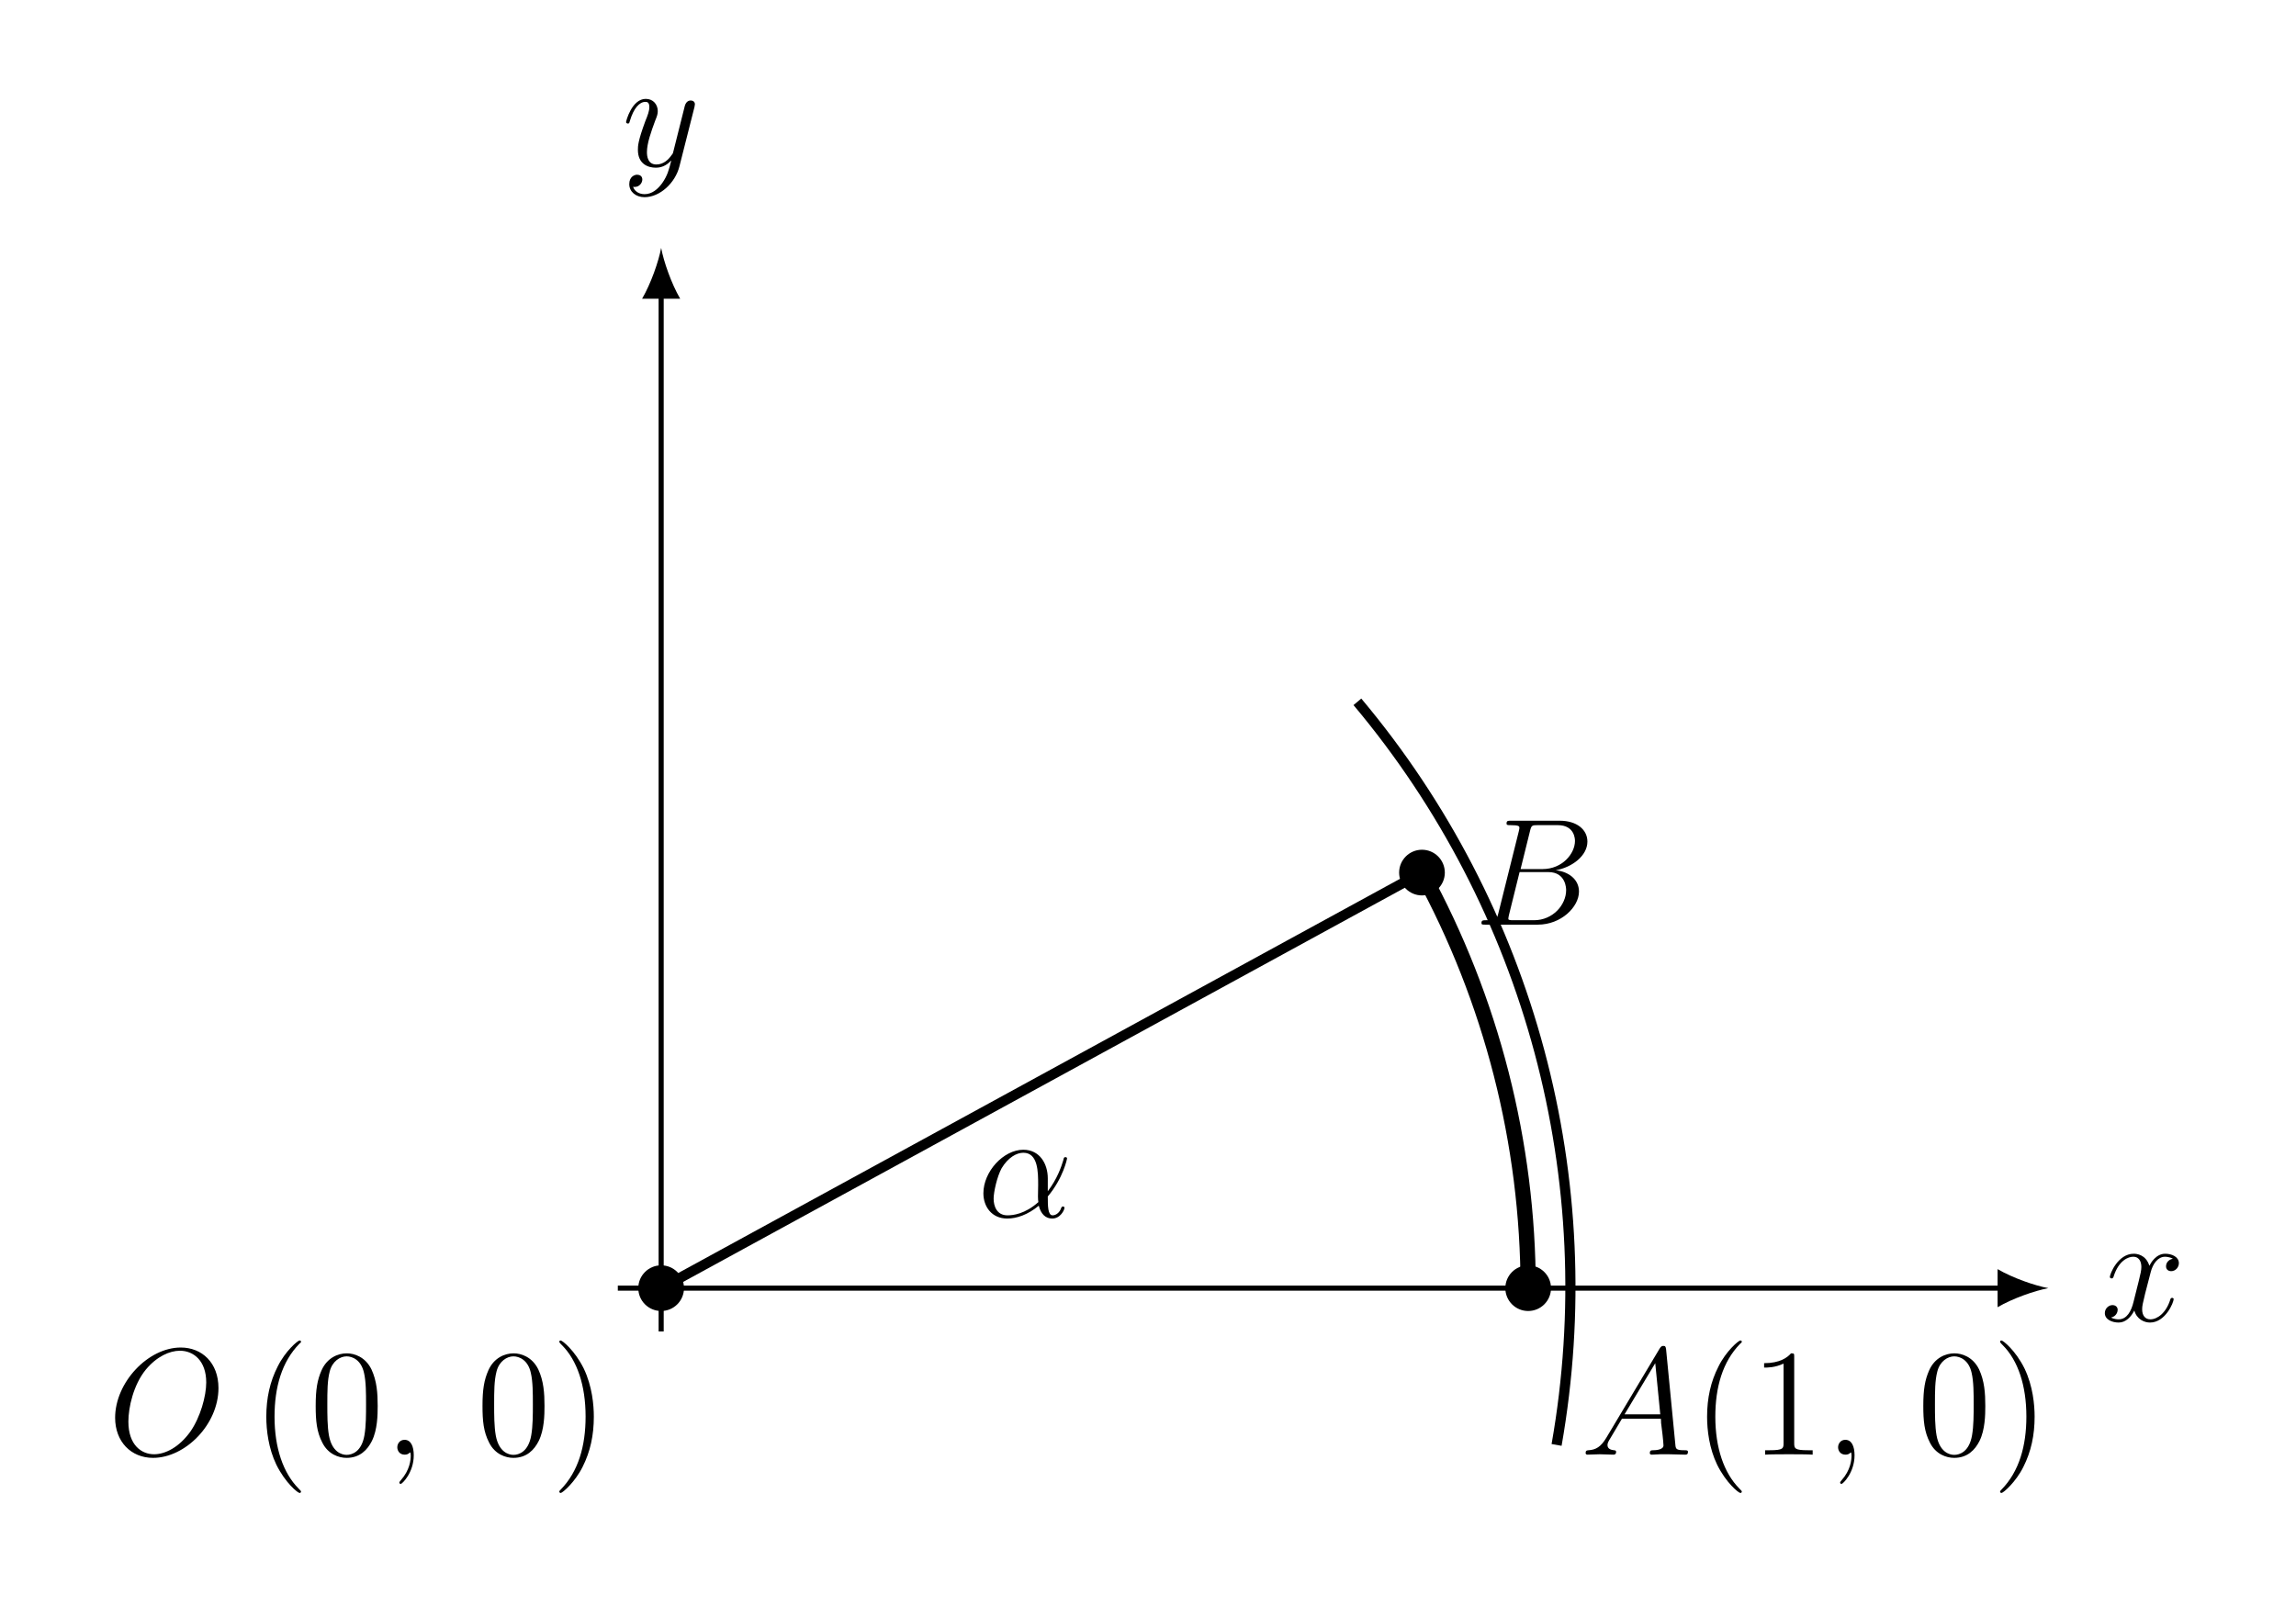
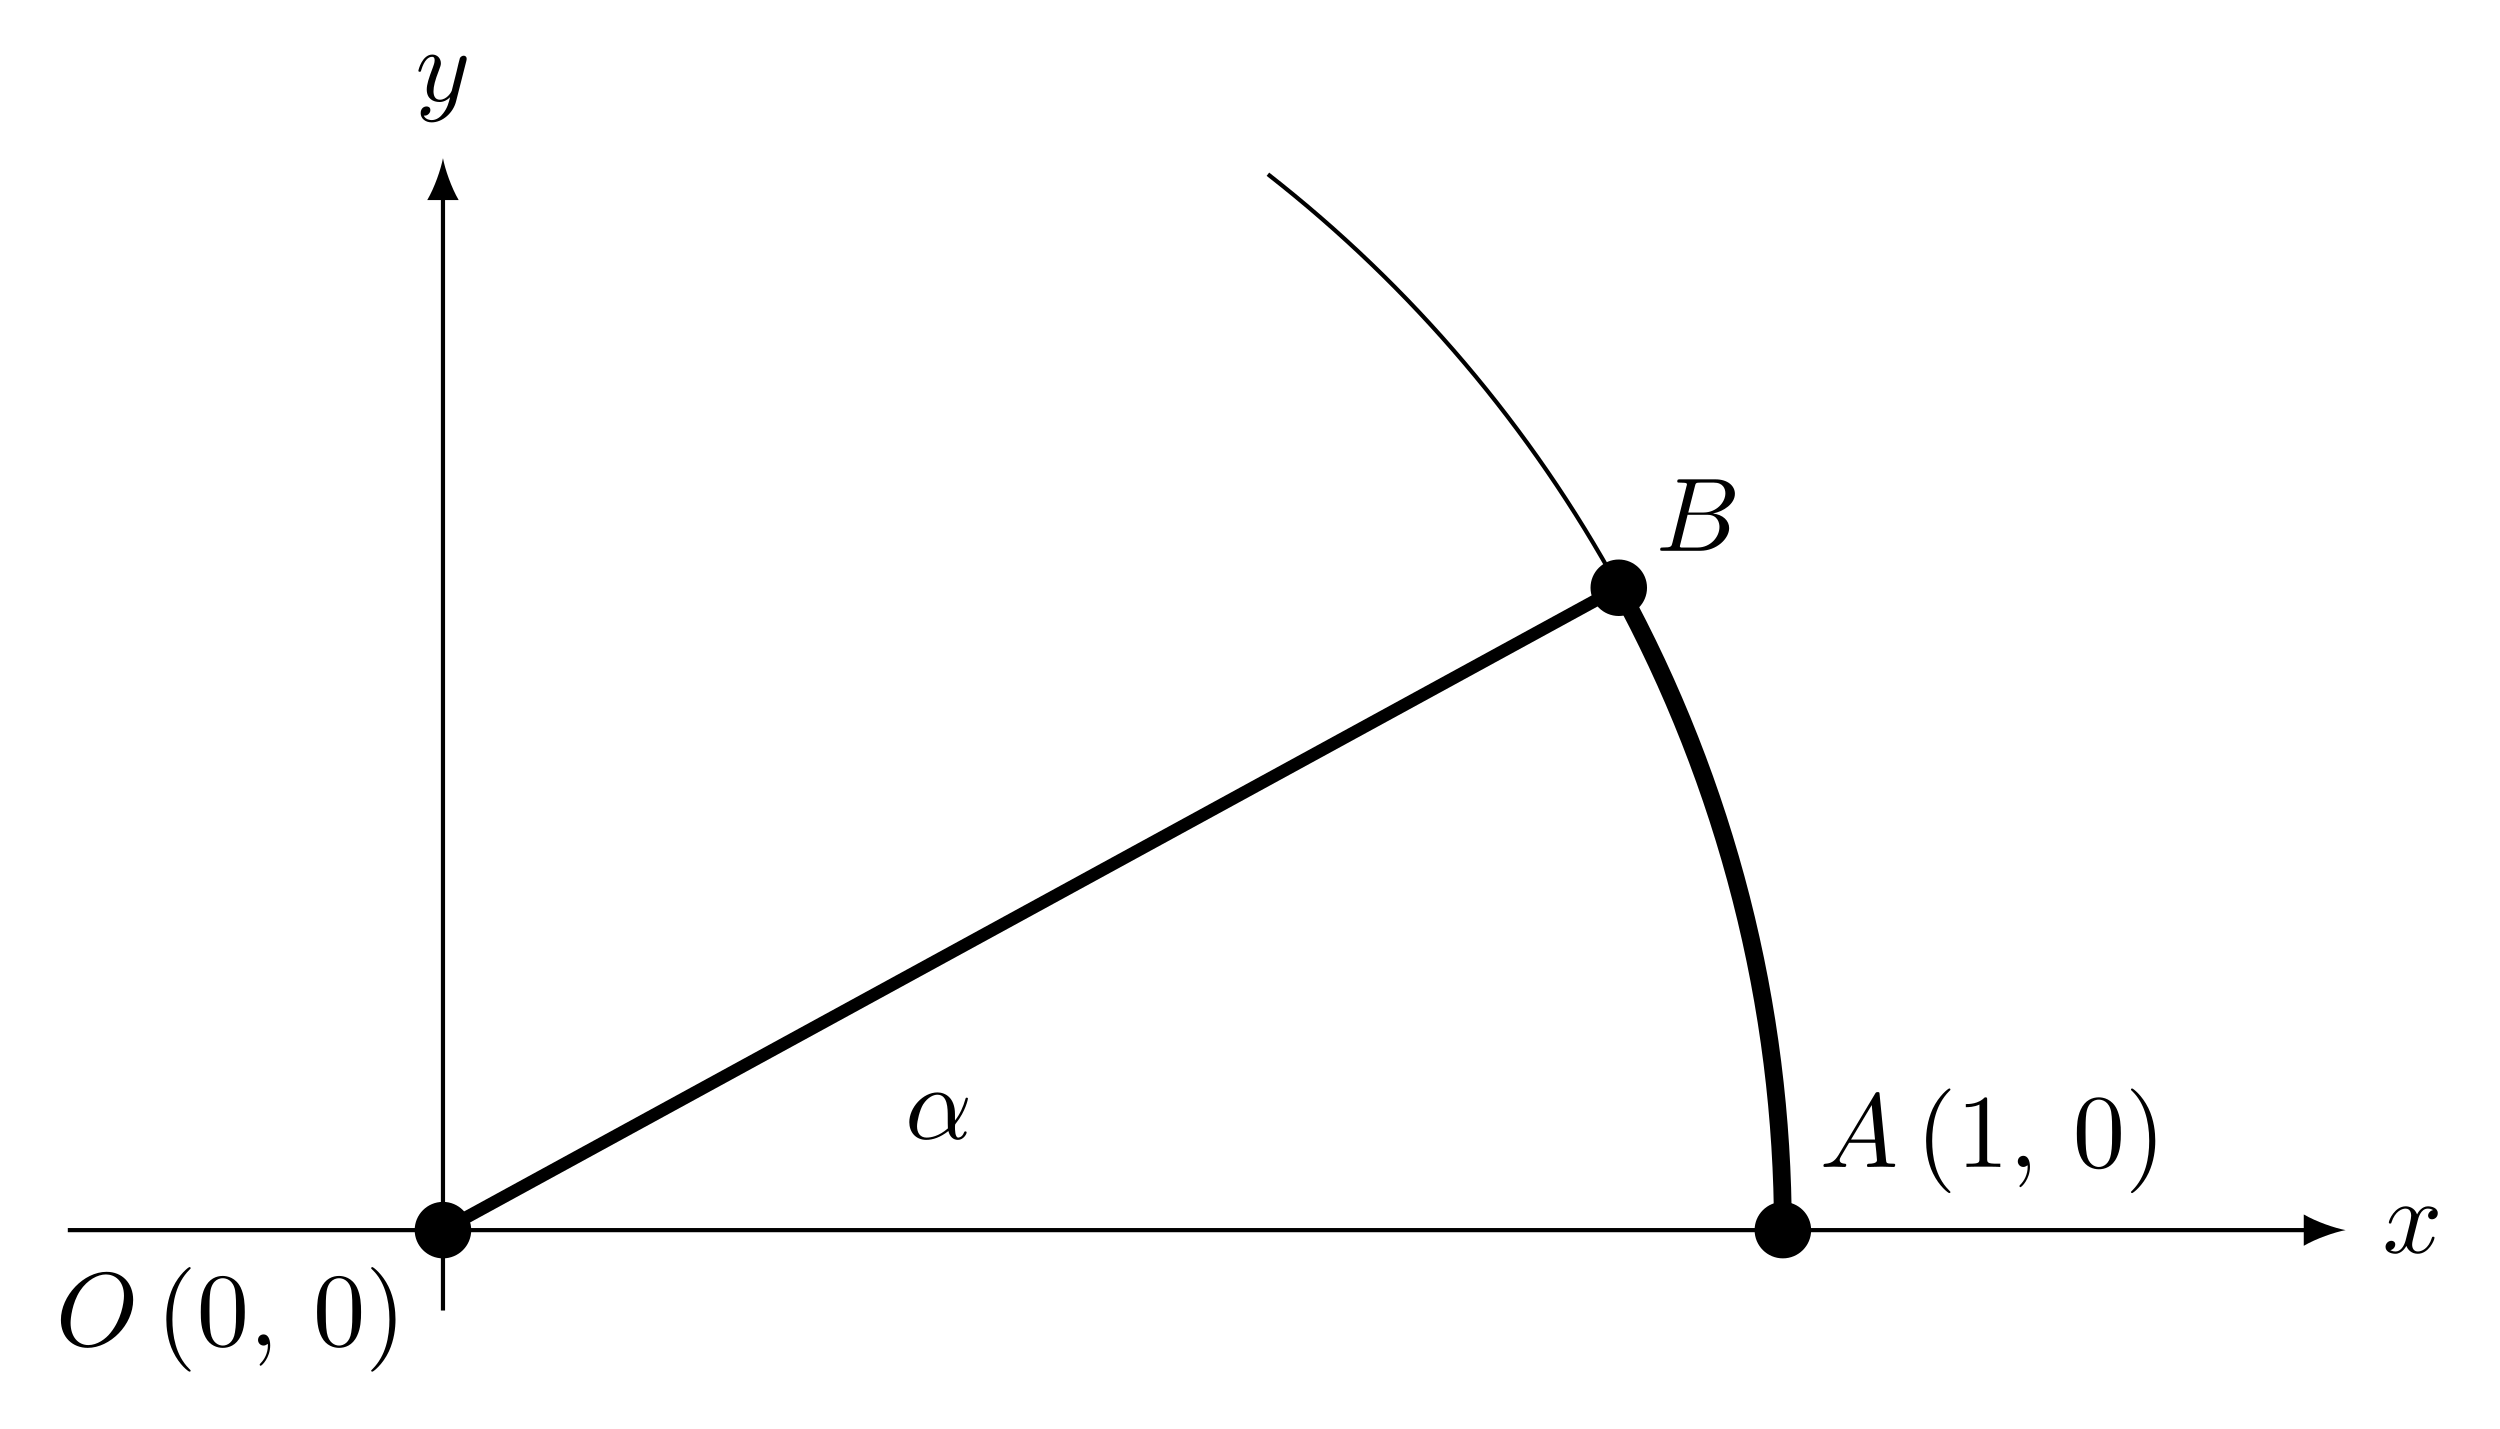
- <svg xmlns="http://www.w3.org/2000/svg" xmlns:xlink="http://www.w3.org/1999/xlink" data-source-hash="fb69d9a46637" width="178.788pt" height="125.039pt" viewBox="0 0 178.788 125.039" version="1.2">
+ <svg xmlns="http://www.w3.org/2000/svg" xmlns:xlink="http://www.w3.org/1999/xlink" data-source-hash="8d91e749fafb" width="237.829pt" height="135.902pt" viewBox="0 0 237.829 135.902" version="1.2">
  <defs>
    <g>
      <symbol overflow="visible" id="glyph0-0">
        <path style="stroke:none;" d="" />
      </symbol>
      <symbol overflow="visible" id="glyph0-1">
-         <path style="stroke:none;" d="M 5.688 -1.703 C 5.688 -1.75 5.641 -1.797 5.578 -1.797 C 5.469 -1.797 5.453 -1.75 5.422 -1.656 C 5.094 -0.609 4.406 -0.125 3.875 -0.125 C 3.469 -0.125 3.234 -0.422 3.234 -0.906 C 3.234 -1.172 3.281 -1.359 3.469 -2.141 L 3.891 -3.766 C 4.062 -4.469 4.469 -5 5.016 -5 C 5.016 -5 5.375 -5 5.625 -4.844 C 5.234 -4.766 5.094 -4.484 5.094 -4.25 C 5.094 -3.969 5.328 -3.875 5.484 -3.875 C 5.844 -3.875 6.094 -4.188 6.094 -4.5 C 6.094 -5 5.531 -5.234 5.031 -5.234 C 4.312 -5.234 3.906 -4.516 3.797 -4.297 C 3.516 -5.188 2.781 -5.234 2.578 -5.234 C 1.359 -5.234 0.719 -3.672 0.719 -3.422 C 0.719 -3.375 0.766 -3.312 0.859 -3.312 C 0.953 -3.312 0.969 -3.375 1 -3.422 C 1.406 -4.75 2.188 -5 2.531 -5 C 3.078 -5 3.172 -4.5 3.172 -4.203 C 3.172 -3.953 3.109 -3.672 2.969 -3.109 L 2.562 -1.484 C 2.391 -0.766 2.047 -0.125 1.406 -0.125 C 1.359 -0.125 1.062 -0.125 0.812 -0.266 C 1.234 -0.359 1.328 -0.719 1.328 -0.859 C 1.328 -1.094 1.156 -1.234 0.922 -1.234 C 0.641 -1.234 0.328 -0.984 0.328 -0.609 C 0.328 -0.109 0.891 0.125 1.406 0.125 C 1.969 0.125 2.375 -0.328 2.625 -0.812 C 2.812 -0.125 3.406 0.125 3.844 0.125 C 5.047 0.125 5.688 -1.438 5.688 -1.703 Z M 5.688 -1.703 " />
+         <path style="stroke:none;" d="M 3.328 -3 C 3.391 -3.266 3.609 -4.188 4.312 -4.188 C 4.359 -4.188 4.594 -4.188 4.812 -4.047 C 4.531 -4 4.328 -3.75 4.328 -3.516 C 4.328 -3.359 4.438 -3.172 4.703 -3.172 C 4.922 -3.172 5.25 -3.344 5.25 -3.75 C 5.25 -4.266 4.656 -4.406 4.312 -4.406 C 3.75 -4.406 3.391 -3.875 3.281 -3.641 C 3.031 -4.297 2.484 -4.406 2.203 -4.406 C 1.172 -4.406 0.594 -3.109 0.594 -2.859 C 0.594 -2.766 0.703 -2.766 0.719 -2.766 C 0.797 -2.766 0.828 -2.781 0.844 -2.875 C 1.188 -3.938 1.844 -4.188 2.188 -4.188 C 2.375 -4.188 2.719 -4.094 2.719 -3.516 C 2.719 -3.203 2.547 -2.531 2.188 -1.141 C 2.016 -0.531 1.672 -0.109 1.234 -0.109 C 1.172 -0.109 0.953 -0.109 0.734 -0.234 C 0.984 -0.281 1.203 -0.5 1.203 -0.781 C 1.203 -1.047 0.984 -1.125 0.844 -1.125 C 0.531 -1.125 0.281 -0.859 0.281 -0.547 C 0.281 -0.094 0.781 0.109 1.219 0.109 C 1.875 0.109 2.234 -0.594 2.266 -0.641 C 2.391 -0.281 2.75 0.109 3.344 0.109 C 4.375 0.109 4.938 -1.172 4.938 -1.422 C 4.938 -1.516 4.844 -1.516 4.812 -1.516 C 4.734 -1.516 4.703 -1.484 4.688 -1.406 C 4.359 -0.344 3.688 -0.109 3.359 -0.109 C 2.969 -0.109 2.812 -0.422 2.812 -0.766 C 2.812 -0.984 2.875 -1.203 2.984 -1.641 Z M 3.328 -3 " />
      </symbol>
      <symbol overflow="visible" id="glyph0-2">
-         <path style="stroke:none;" d="M 5.641 -4.609 C 5.641 -4.672 5.672 -4.75 5.672 -4.812 C 5.672 -5 5.531 -5.109 5.344 -5.109 C 5.234 -5.109 5 -5.062 4.891 -4.703 L 4.016 -1.219 C 3.969 -1.016 3.969 -0.984 3.859 -0.859 C 3.625 -0.516 3.234 -0.125 2.672 -0.125 C 2 -0.125 1.938 -0.766 1.938 -1.094 C 1.938 -1.766 2.266 -2.688 2.578 -3.531 C 2.719 -3.875 2.781 -4.047 2.781 -4.281 C 2.781 -4.781 2.438 -5.234 1.844 -5.234 C 0.766 -5.234 0.312 -3.516 0.312 -3.422 C 0.312 -3.375 0.375 -3.312 0.453 -3.312 C 0.562 -3.312 0.562 -3.359 0.609 -3.516 C 0.906 -4.516 1.359 -5 1.812 -5 C 1.922 -5 2.125 -5 2.125 -4.594 C 2.125 -4.297 2 -3.953 1.812 -3.5 C 1.234 -1.938 1.234 -1.547 1.234 -1.266 C 1.234 -0.141 2.047 0.125 2.625 0.125 C 2.984 0.125 3.406 0.016 3.812 -0.422 L 3.828 -0.422 C 3.656 0.281 3.531 0.75 3.125 1.328 C 2.797 1.781 2.344 2.188 1.75 2.188 C 1.609 2.188 1.047 2.156 0.859 1.609 C 0.906 1.625 0.984 1.625 0.984 1.625 C 1.344 1.625 1.578 1.312 1.578 1.047 C 1.578 0.766 1.359 0.672 1.172 0.672 C 0.984 0.672 0.562 0.812 0.562 1.406 C 0.562 2 1.078 2.422 1.75 2.422 C 2.938 2.422 4.141 1.328 4.469 0.016 Z M 5.641 -4.609 " />
+         <path style="stroke:none;" d="M 4.844 -3.797 C 4.875 -3.938 4.875 -3.953 4.875 -4.016 C 4.875 -4.203 4.734 -4.297 4.594 -4.297 C 4.484 -4.297 4.328 -4.234 4.234 -4.078 C 4.219 -4.031 4.141 -3.719 4.094 -3.547 C 4.031 -3.281 3.969 -3.016 3.906 -2.75 L 3.453 -0.953 C 3.406 -0.812 2.984 -0.109 2.328 -0.109 C 1.828 -0.109 1.719 -0.547 1.719 -0.922 C 1.719 -1.375 1.875 -1.984 2.219 -2.859 C 2.375 -3.281 2.422 -3.391 2.422 -3.578 C 2.422 -4.031 2.094 -4.406 1.609 -4.406 C 0.656 -4.406 0.281 -2.953 0.281 -2.859 C 0.281 -2.766 0.391 -2.766 0.406 -2.766 C 0.5 -2.766 0.516 -2.781 0.562 -2.953 C 0.844 -3.875 1.234 -4.188 1.578 -4.188 C 1.656 -4.188 1.828 -4.188 1.828 -3.859 C 1.828 -3.609 1.719 -3.359 1.656 -3.172 C 1.25 -2.109 1.078 -1.547 1.078 -1.078 C 1.078 -0.188 1.703 0.109 2.297 0.109 C 2.672 0.109 3.016 -0.062 3.297 -0.344 C 3.172 0.172 3.047 0.672 2.641 1.188 C 2.391 1.531 2.016 1.828 1.547 1.828 C 1.406 1.828 0.969 1.797 0.797 1.406 C 0.953 1.406 1.078 1.406 1.219 1.281 C 1.328 1.188 1.422 1.062 1.422 0.875 C 1.422 0.562 1.156 0.531 1.062 0.531 C 0.828 0.531 0.5 0.688 0.5 1.172 C 0.5 1.672 0.938 2.047 1.547 2.047 C 2.578 2.047 3.609 1.141 3.875 0.016 Z M 4.844 -3.797 " />
      </symbol>
      <symbol overflow="visible" id="glyph0-3">
-         <path style="stroke:none;" d="M 8.609 -5.188 C 8.609 -7.156 7.328 -8.344 5.672 -8.344 C 3.125 -8.344 0.562 -5.625 0.562 -2.875 C 0.562 -1.016 1.797 0.25 3.516 0.25 C 6.016 0.25 8.609 -2.344 8.609 -5.188 Z M 7.656 -5.625 C 7.656 -4.562 7.203 -2.922 6.422 -1.797 C 5.547 -0.578 4.469 -0.031 3.594 -0.031 C 2.625 -0.031 1.594 -0.734 1.594 -2.578 C 1.594 -3.672 1.984 -5.438 2.953 -6.625 C 3.812 -7.656 4.812 -8.094 5.609 -8.094 C 6.656 -8.094 7.656 -7.328 7.656 -5.625 Z M 7.656 -5.625 " />
+         <path style="stroke:none;" d="M 7.359 -4.344 C 7.359 -5.938 6.312 -7.016 4.828 -7.016 C 2.672 -7.016 0.484 -4.75 0.484 -2.438 C 0.484 -0.781 1.609 0.219 3.031 0.219 C 5.141 0.219 7.359 -1.953 7.359 -4.344 Z M 3.094 -0.047 C 2.109 -0.047 1.406 -0.844 1.406 -2.156 C 1.406 -2.594 1.547 -4.047 2.312 -5.219 C 3 -6.25 3.984 -6.766 4.766 -6.766 C 5.578 -6.766 6.484 -6.203 6.484 -4.734 C 6.484 -4.016 6.203 -2.453 5.219 -1.234 C 4.75 -0.625 3.938 -0.047 3.094 -0.047 Z M 3.094 -0.047 " />
      </symbol>
      <symbol overflow="visible" id="glyph0-4">
-         <path style="stroke:none;" d="M 2.312 0.047 C 2.312 -0.641 2.094 -1.156 1.594 -1.156 C 1.219 -1.156 1.031 -0.844 1.031 -0.578 C 1.031 -0.312 1.203 0 1.609 0 C 1.766 0 1.891 -0.047 2 -0.156 C 2.031 -0.172 2.047 -0.172 2.047 -0.172 C 2.047 -0.172 2.078 -0.016 2.078 0.047 C 2.078 0.438 2 1.203 1.312 1.984 C 1.188 2.125 1.188 2.172 1.188 2.172 C 1.188 2.234 1.25 2.281 1.297 2.281 C 1.406 2.281 2.312 1.406 2.312 0.047 Z M 2.312 0.047 " />
+         <path style="stroke:none;" d="M 2.016 -0.016 C 2.016 -0.672 1.766 -1.062 1.391 -1.062 C 1.062 -1.062 0.859 -0.812 0.859 -0.531 C 0.859 -0.266 1.062 0 1.391 0 C 1.5 0 1.625 -0.047 1.734 -0.125 C 1.766 -0.156 1.766 -0.156 1.781 -0.156 C 1.797 -0.156 1.797 -0.156 1.797 -0.016 C 1.797 0.734 1.453 1.328 1.125 1.656 C 1.016 1.766 1.016 1.781 1.016 1.812 C 1.016 1.875 1.062 1.922 1.109 1.922 C 1.219 1.922 2.016 1.156 2.016 -0.016 Z M 2.016 -0.016 " />
      </symbol>
      <symbol overflow="visible" id="glyph0-5">
-         <path style="stroke:none;" d="M 8.375 -0.219 C 8.375 -0.344 8.266 -0.344 8.094 -0.344 C 7.438 -0.344 7.422 -0.453 7.391 -0.812 L 6.672 -8.203 C 6.641 -8.438 6.594 -8.469 6.469 -8.469 C 6.344 -8.469 6.281 -8.438 6.172 -8.266 L 2.016 -1.312 C 1.594 -0.609 1.203 -0.375 0.625 -0.344 C 0.5 -0.328 0.406 -0.328 0.406 -0.125 C 0.406 -0.047 0.469 0 0.547 0 L 1.5 -0.031 C 1.844 -0.031 2.234 0 2.562 0 C 2.625 0 2.781 0 2.781 -0.219 C 2.781 -0.328 2.688 -0.344 2.609 -0.344 C 2.344 -0.375 2.109 -0.469 2.109 -0.75 C 2.109 -0.906 2.188 -1.047 2.344 -1.297 L 3.234 -2.797 L 6.266 -2.797 C 6.281 -2.688 6.281 -2.594 6.281 -2.484 C 6.328 -2.188 6.469 -0.953 6.469 -0.719 C 6.469 -0.375 5.859 -0.344 5.672 -0.344 C 5.531 -0.344 5.406 -0.344 5.406 -0.125 C 5.406 0 5.516 0 5.578 0 C 5.781 0 6.031 -0.031 6.219 -0.031 L 6.906 -0.031 L 8.156 0 C 8.25 0 8.375 0 8.375 -0.219 Z M 6.219 -3.141 L 3.438 -3.141 L 5.828 -7.125 Z M 6.219 -3.141 " />
+         <path style="stroke:none;" d="M 1.781 -1.141 C 1.391 -0.484 1 -0.344 0.562 -0.312 C 0.438 -0.297 0.344 -0.297 0.344 -0.109 C 0.344 -0.047 0.391 0 0.484 0 C 0.75 0 1.062 -0.031 1.328 -0.031 C 1.656 -0.031 2.016 0 2.328 0 C 2.391 0 2.516 0 2.516 -0.188 C 2.516 -0.297 2.422 -0.312 2.359 -0.312 C 2.125 -0.328 1.891 -0.406 1.891 -0.656 C 1.891 -0.781 1.953 -0.891 2.031 -1.031 L 2.781 -2.297 L 5.281 -2.297 C 5.312 -2.094 5.438 -0.734 5.438 -0.641 C 5.438 -0.344 4.922 -0.312 4.734 -0.312 C 4.594 -0.312 4.484 -0.312 4.484 -0.109 C 4.484 0 4.609 0 4.625 0 C 5.031 0 5.469 -0.031 5.875 -0.031 C 6.125 -0.031 6.75 0 7 0 C 7.062 0 7.172 0 7.172 -0.203 C 7.172 -0.312 7.078 -0.312 6.953 -0.312 C 6.328 -0.312 6.328 -0.375 6.297 -0.672 L 5.688 -6.891 C 5.672 -7.094 5.672 -7.125 5.5 -7.125 C 5.344 -7.125 5.312 -7.062 5.25 -6.953 Z M 2.969 -2.609 L 4.938 -5.891 L 5.25 -2.609 Z M 2.969 -2.609 " />
      </symbol>
      <symbol overflow="visible" id="glyph0-6">
-         <path style="stroke:none;" d="M 7.844 -6.516 C 7.844 -5.547 6.875 -4.328 5.312 -4.328 L 3.609 -4.328 L 4.344 -7.297 C 4.453 -7.734 4.5 -7.75 4.953 -7.75 L 6.5 -7.75 C 7.844 -7.75 7.844 -6.625 7.844 -6.516 Z M 8.156 -2.578 C 8.156 -3.547 7.312 -4.141 6.344 -4.234 C 7.641 -4.469 8.812 -5.375 8.812 -6.469 C 8.812 -7.391 8 -8.094 6.656 -8.094 L 2.844 -8.094 C 2.625 -8.094 2.516 -8.094 2.516 -7.875 C 2.516 -7.75 2.625 -7.75 2.797 -7.75 C 3.516 -7.75 3.516 -7.656 3.516 -7.531 C 3.516 -7.531 3.516 -7.438 3.469 -7.266 L 1.875 -0.875 C 1.766 -0.469 1.75 -0.344 0.906 -0.344 C 0.688 -0.344 0.562 -0.344 0.562 -0.125 C 0.562 0 0.641 0 0.875 0 L 4.953 0 C 6.766 0 8.156 -1.375 8.156 -2.578 Z M 7.156 -2.688 C 7.156 -1.547 6.125 -0.344 4.656 -0.344 L 3.062 -0.344 C 2.891 -0.344 2.875 -0.344 2.797 -0.359 C 2.672 -0.375 2.656 -0.391 2.656 -0.484 C 2.656 -0.562 2.688 -0.641 2.703 -0.75 L 3.531 -4.094 L 5.766 -4.094 C 7.156 -4.094 7.156 -2.781 7.156 -2.688 Z M 7.156 -2.688 " />
+         <path style="stroke:none;" d="M 1.594 -0.781 C 1.5 -0.391 1.469 -0.312 0.688 -0.312 C 0.516 -0.312 0.422 -0.312 0.422 -0.109 C 0.422 0 0.5 0 0.688 0 L 4.234 0 C 5.812 0 6.984 -1.172 6.984 -2.156 C 6.984 -2.859 6.406 -3.438 5.438 -3.547 C 6.484 -3.75 7.531 -4.484 7.531 -5.422 C 7.531 -6.156 6.875 -6.797 5.672 -6.797 L 2.328 -6.797 C 2.141 -6.797 2.047 -6.797 2.047 -6.594 C 2.047 -6.484 2.125 -6.484 2.312 -6.484 C 2.344 -6.484 2.531 -6.484 2.703 -6.469 C 2.875 -6.453 2.969 -6.438 2.969 -6.312 C 2.969 -6.266 2.953 -6.234 2.922 -6.125 Z M 3.094 -3.641 L 3.719 -6.109 C 3.797 -6.453 3.828 -6.484 4.25 -6.484 L 5.531 -6.484 C 6.406 -6.484 6.625 -5.906 6.625 -5.469 C 6.625 -4.594 5.766 -3.641 4.547 -3.641 Z M 2.641 -0.312 C 2.516 -0.312 2.484 -0.312 2.422 -0.312 C 2.328 -0.328 2.297 -0.344 2.297 -0.422 C 2.297 -0.453 2.297 -0.469 2.344 -0.641 L 3.031 -3.422 L 4.922 -3.422 C 5.875 -3.422 6.062 -2.688 6.062 -2.266 C 6.062 -1.281 5.172 -0.312 4 -0.312 Z M 2.641 -0.312 " />
      </symbol>
      <symbol overflow="visible" id="glyph0-7">
-         <path style="stroke:none;" d="M 6.781 -0.703 C 6.781 -0.812 6.703 -0.812 6.672 -0.812 C 6.562 -0.812 6.562 -0.766 6.516 -0.672 C 6.422 -0.375 6.141 -0.125 5.859 -0.125 C 5.484 -0.125 5.484 -0.875 5.484 -1.594 C 6.703 -3.047 6.984 -4.547 6.984 -4.547 C 6.984 -4.656 6.891 -4.656 6.859 -4.656 C 6.75 -4.656 6.734 -4.625 6.688 -4.406 C 6.531 -3.891 6.219 -2.969 5.484 -2 L 5.484 -3 C 5.484 -4.156 4.844 -5.234 3.578 -5.234 C 2.031 -5.234 0.469 -3.531 0.469 -1.844 C 0.469 -0.812 1.109 0.125 2.328 0.125 C 3.062 0.125 3.938 -0.172 4.781 -0.875 C 4.953 -0.219 5.312 0.125 5.828 0.125 C 6.469 0.125 6.781 -0.547 6.781 -0.703 Z M 4.75 -1.156 C 3.703 -0.219 2.766 -0.125 2.344 -0.125 C 1.5 -0.125 1.266 -0.859 1.266 -1.422 C 1.266 -1.938 1.531 -3.141 1.891 -3.797 C 2.391 -4.625 3.047 -5 3.578 -5 C 4.734 -5 4.734 -3.484 4.734 -2.484 L 4.719 -1.594 C 4.719 -1.359 4.734 -1.297 4.75 -1.156 Z M 4.75 -1.156 " />
+         <path style="stroke:none;" d="M 4.75 -2.344 C 4.75 -3.906 3.828 -4.406 3.078 -4.406 C 1.719 -4.406 0.406 -2.969 0.406 -1.578 C 0.406 -0.641 1 0.109 2.016 0.109 C 2.641 0.109 3.359 -0.125 4.125 -0.734 C 4.25 -0.203 4.578 0.109 5.031 0.109 C 5.547 0.109 5.859 -0.438 5.859 -0.594 C 5.859 -0.672 5.797 -0.703 5.75 -0.703 C 5.672 -0.703 5.641 -0.672 5.609 -0.594 C 5.438 -0.109 5.078 -0.109 5.062 -0.109 C 4.75 -0.109 4.75 -0.891 4.75 -1.125 C 4.75 -1.328 4.75 -1.359 4.844 -1.469 C 5.781 -2.641 5.984 -3.797 5.984 -3.812 C 5.984 -3.828 5.984 -3.906 5.875 -3.906 C 5.766 -3.906 5.766 -3.875 5.719 -3.703 C 5.547 -3.078 5.219 -2.312 4.75 -1.734 Z M 4.078 -0.984 C 3.203 -0.219 2.438 -0.109 2.047 -0.109 C 1.438 -0.109 1.141 -0.562 1.141 -1.188 C 1.141 -1.688 1.406 -2.75 1.719 -3.266 C 2.188 -3.984 2.734 -4.188 3.078 -4.188 C 4.062 -4.188 4.062 -2.875 4.062 -2.094 C 4.062 -1.734 4.062 -1.156 4.078 -0.984 Z M 4.078 -0.984 " />
      </symbol>
      <symbol overflow="visible" id="glyph1-0">
        <path style="stroke:none;" d="" />
      </symbol>
      <symbol overflow="visible" id="glyph1-1">
-         <path style="stroke:none;" d="M 3.859 2.875 C 3.859 2.844 3.859 2.828 3.656 2.625 C 2.469 1.422 1.797 -0.531 1.797 -2.953 C 1.797 -5.25 2.359 -7.234 3.734 -8.641 C 3.859 -8.734 3.859 -8.766 3.859 -8.797 C 3.859 -8.875 3.797 -8.891 3.75 -8.891 C 3.594 -8.891 2.625 -8.047 2.047 -6.875 C 1.438 -5.688 1.156 -4.406 1.156 -2.953 C 1.156 -1.891 1.328 -0.484 1.938 0.781 C 2.641 2.203 3.609 2.984 3.75 2.984 C 3.797 2.984 3.859 2.953 3.859 2.875 Z M 3.859 2.875 " />
+         <path style="stroke:none;" d="M 3.297 2.391 C 3.297 2.359 3.297 2.344 3.125 2.172 C 1.875 0.922 1.562 -0.969 1.562 -2.484 C 1.562 -4.219 1.938 -5.953 3.172 -7.203 C 3.297 -7.312 3.297 -7.328 3.297 -7.359 C 3.297 -7.438 3.25 -7.469 3.188 -7.469 C 3.094 -7.469 2.203 -6.781 1.609 -5.531 C 1.109 -4.422 0.984 -3.328 0.984 -2.484 C 0.984 -1.719 1.094 -0.5 1.641 0.609 C 2.234 1.844 3.094 2.484 3.188 2.484 C 3.25 2.484 3.297 2.453 3.297 2.391 Z M 3.297 2.391 " />
      </symbol>
      <symbol overflow="visible" id="glyph1-2">
-         <path style="stroke:none;" d="M 5.312 -3.797 C 5.312 -4.781 5.25 -5.734 4.828 -6.641 C 4.344 -7.625 3.484 -7.891 2.906 -7.891 C 2.219 -7.891 1.375 -7.547 0.938 -6.562 C 0.609 -5.812 0.484 -5.078 0.484 -3.797 C 0.484 -2.641 0.562 -1.781 1 -0.938 C 1.453 -0.031 2.281 0.25 2.891 0.25 C 3.922 0.25 4.516 -0.375 4.859 -1.062 C 5.297 -1.938 5.312 -3.109 5.312 -3.797 Z M 4.406 -3.938 C 4.406 -3.141 4.406 -2.234 4.281 -1.516 C 4.062 -0.219 3.312 0.016 2.891 0.016 C 2.516 0.016 1.75 -0.203 1.516 -1.5 C 1.391 -2.203 1.391 -3.109 1.391 -3.938 C 1.391 -4.906 1.391 -5.781 1.578 -6.484 C 1.781 -7.281 2.391 -7.656 2.891 -7.656 C 3.344 -7.656 4.031 -7.375 4.25 -6.359 C 4.406 -5.688 4.406 -4.75 4.406 -3.938 Z M 4.406 -3.938 " />
+         <path style="stroke:none;" d="M 4.578 -3.188 C 4.578 -3.984 4.531 -4.781 4.188 -5.516 C 3.719 -6.469 2.906 -6.625 2.484 -6.625 C 1.891 -6.625 1.172 -6.375 0.75 -5.438 C 0.438 -4.75 0.391 -3.984 0.391 -3.188 C 0.391 -2.438 0.422 -1.547 0.844 -0.781 C 1.266 0.016 1.984 0.219 2.484 0.219 C 3.016 0.219 3.766 0.016 4.203 -0.938 C 4.531 -1.625 4.578 -2.406 4.578 -3.188 Z M 2.484 0 C 2.094 0 1.5 -0.25 1.328 -1.203 C 1.219 -1.797 1.219 -2.719 1.219 -3.297 C 1.219 -3.938 1.219 -4.594 1.297 -5.141 C 1.484 -6.312 2.234 -6.406 2.484 -6.406 C 2.812 -6.406 3.469 -6.234 3.656 -5.25 C 3.75 -4.688 3.75 -3.938 3.75 -3.297 C 3.75 -2.562 3.75 -1.875 3.641 -1.25 C 3.5 -0.297 2.922 0 2.484 0 Z M 2.484 0 " />
      </symbol>
      <symbol overflow="visible" id="glyph1-3">
-         <path style="stroke:none;" d="M 3.344 -2.953 C 3.344 -3.859 3.219 -5.328 2.562 -6.703 C 1.859 -8.125 0.891 -8.891 0.766 -8.891 C 0.719 -8.891 0.656 -8.875 0.656 -8.797 C 0.656 -8.766 0.656 -8.734 0.859 -8.531 C 2.047 -7.344 2.703 -5.391 2.703 -2.969 C 2.703 -0.672 2.141 1.312 0.766 2.719 C 0.656 2.828 0.656 2.844 0.656 2.875 C 0.656 2.953 0.719 2.984 0.766 2.984 C 0.906 2.984 1.891 2.125 2.469 0.953 C 3.078 -0.25 3.344 -1.531 3.344 -2.953 Z M 3.344 -2.953 " />
+         <path style="stroke:none;" d="M 2.875 -2.484 C 2.875 -3.266 2.766 -4.469 2.219 -5.594 C 1.625 -6.812 0.766 -7.469 0.672 -7.469 C 0.609 -7.469 0.562 -7.422 0.562 -7.359 C 0.562 -7.328 0.562 -7.312 0.75 -7.141 C 1.734 -6.156 2.297 -4.562 2.297 -2.484 C 2.297 -0.781 1.938 0.969 0.703 2.219 C 0.562 2.344 0.562 2.359 0.562 2.391 C 0.562 2.453 0.609 2.484 0.672 2.484 C 0.766 2.484 1.656 1.812 2.25 0.547 C 2.75 -0.547 2.875 -1.656 2.875 -2.484 Z M 2.875 -2.484 " />
      </symbol>
      <symbol overflow="visible" id="glyph1-4">
-         <path style="stroke:none;" d="M 4.859 0 L 4.859 -0.344 L 4.5 -0.344 C 3.453 -0.344 3.422 -0.484 3.422 -0.906 L 3.422 -7.609 C 3.422 -7.875 3.422 -7.891 3.172 -7.891 C 2.891 -7.562 2.297 -7.125 1.078 -7.125 L 1.078 -6.781 C 1.359 -6.781 1.938 -6.781 2.594 -7.094 L 2.594 -0.906 C 2.594 -0.484 2.562 -0.344 1.516 -0.344 L 1.156 -0.344 L 1.156 0 C 1.469 -0.031 2.625 -0.031 3.016 -0.031 C 3.406 -0.031 4.547 -0.031 4.859 0 Z M 4.859 0 " />
+         <path style="stroke:none;" d="M 2.922 -6.375 C 2.922 -6.609 2.922 -6.625 2.703 -6.625 C 2.078 -5.984 1.203 -5.984 0.891 -5.984 L 0.891 -5.688 C 1.078 -5.688 1.672 -5.688 2.188 -5.938 L 2.188 -0.781 C 2.188 -0.422 2.156 -0.312 1.266 -0.312 L 0.953 -0.312 L 0.953 0 C 1.297 -0.031 2.156 -0.031 2.562 -0.031 C 2.953 -0.031 3.828 -0.031 4.172 0 L 4.172 -0.312 L 3.859 -0.312 C 2.953 -0.312 2.922 -0.422 2.922 -0.781 Z M 2.922 -6.375 " />
      </symbol>
    </g>
+     <clipPath id="clip1">
+       <path d="M 130 31 L 194 31 L 194 135.805 L 130 135.805 Z M 130 31 " />
+     </clipPath>
  </defs>
  <g id="surface1">
-     <path style="fill:none;stroke-width:0.399;stroke-linecap:butt;stroke-linejoin:miter;stroke:rgb(0%,0%,0%);stroke-opacity:1;stroke-miterlimit:10;" d="M -3.4 0.001 L 105.265 0.001 " transform="matrix(0.992373,0,0,-0.992373,51.48337,100.3249)" />
-     <path style=" stroke:none;fill-rule:nonzero;fill:rgb(0%,0%,0%);fill-opacity:1;" d="M 159.504 100.324 C 158.449 100.129 156.738 99.535 155.551 98.844 L 155.551 101.809 C 156.738 101.117 158.449 100.523 159.504 100.324 " />
+     <path style="fill:none;stroke-width:0.399;stroke-linecap:butt;stroke-linejoin:miter;stroke:rgb(0%,0%,0%);stroke-opacity:1;stroke-miterlimit:10;" d="M -35.715 -0.001 L 177.548 -0.001 " transform="matrix(0.999279,0,0,-0.999279,42.13886,117.0226)" />
+     <path style=" stroke:none;fill-rule:nonzero;fill:rgb(0%,0%,0%);fill-opacity:1;" d="M 223.145 117.023 C 222.082 116.824 220.355 116.227 219.16 115.531 L 219.16 118.516 C 220.355 117.82 222.082 117.223 223.145 117.023 " />
    <g style="fill:rgb(0%,0%,0%);fill-opacity:1;">
-       <use xlink:href="#glyph0-1" x="163.574" y="102.879" />
+       <use xlink:href="#glyph0-1" x="226.659" y="119.165" />
    </g>
-     <path style="fill:none;stroke-width:0.399;stroke-linecap:butt;stroke-linejoin:miter;stroke:rgb(0%,0%,0%);stroke-opacity:1;stroke-miterlimit:10;" d="M 0.001 -3.4 L 0.001 78.053 " transform="matrix(0.992373,0,0,-0.992373,51.48337,100.3249)" />
-     <path style=" stroke:none;fill-rule:nonzero;fill:rgb(0%,0%,0%);fill-opacity:1;" d="M 51.484 19.309 C 51.285 20.363 50.691 22.078 50 23.266 L 52.965 23.266 C 52.273 22.078 51.68 20.363 51.484 19.309 " />
+     <path style="fill:none;stroke-width:0.399;stroke-linecap:butt;stroke-linejoin:miter;stroke:rgb(0%,0%,0%);stroke-opacity:1;stroke-miterlimit:10;" d="M 0.002 -7.655 L 0.002 98.461 " transform="matrix(0.999279,0,0,-0.999279,42.13886,117.0226)" />
+     <path style=" stroke:none;fill-rule:nonzero;fill:rgb(0%,0%,0%);fill-opacity:1;" d="M 42.141 15.047 C 41.941 16.109 41.344 17.836 40.645 19.031 L 43.633 19.031 C 42.934 17.836 42.34 16.109 42.141 15.047 " />
    <g style="fill:rgb(0%,0%,0%);fill-opacity:1;">
-       <use xlink:href="#glyph0-2" x="48.439" y="12.935" />
+       <use xlink:href="#glyph0-2" x="39.52" y="9.595" />
    </g>
-     <path style=" stroke:none;fill-rule:nonzero;fill:rgb(0%,0%,0%);fill-opacity:1;" d="M 53.262 100.324 C 53.262 99.344 52.465 98.547 51.484 98.547 C 50.5 98.547 49.703 99.344 49.703 100.324 C 49.703 101.309 50.5 102.105 51.484 102.105 C 52.465 102.105 53.262 101.309 53.262 100.324 Z M 53.262 100.324 " />
+     <path style=" stroke:none;fill-rule:nonzero;fill:rgb(0%,0%,0%);fill-opacity:1;" d="M 44.828 117.023 C 44.828 115.539 43.625 114.336 42.141 114.336 C 40.652 114.336 39.449 115.539 39.449 117.023 C 39.449 118.508 40.652 119.711 42.141 119.711 C 43.625 119.711 44.828 118.508 44.828 117.023 Z M 44.828 117.023 " />
    <g style="fill:rgb(0%,0%,0%);fill-opacity:1;">
-       <use xlink:href="#glyph0-3" x="8.403" y="113.293" />
+       <use xlink:href="#glyph0-3" x="5.309" y="128.006" />
    </g>
    <g style="fill:rgb(0%,0%,0%);fill-opacity:1;">
-       <use xlink:href="#glyph1-1" x="19.581" y="113.293" />
-       <use xlink:href="#glyph1-2" x="24.098" y="113.293" />
+       <use xlink:href="#glyph1-1" x="14.839" y="128.006" />
+       <use xlink:href="#glyph1-2" x="18.71" y="128.006" />
    </g>
    <g style="fill:rgb(0%,0%,0%);fill-opacity:1;">
-       <use xlink:href="#glyph0-4" x="29.907" y="113.293" />
+       <use xlink:href="#glyph0-4" x="23.688" y="128.006" />
    </g>
    <g style="fill:rgb(0%,0%,0%);fill-opacity:1;">
-       <use xlink:href="#glyph1-2" x="37.088" y="113.293" />
-       <use xlink:href="#glyph1-3" x="42.897" y="113.293" />
+       <use xlink:href="#glyph1-2" x="29.772" y="128.006" />
+       <use xlink:href="#glyph1-3" x="34.749" y="128.006" />
    </g>
-     <path style=" stroke:none;fill-rule:nonzero;fill:rgb(0%,0%,0%);fill-opacity:1;" d="M 120.777 100.324 C 120.777 99.344 119.98 98.547 118.996 98.547 C 118.016 98.547 117.219 99.344 117.219 100.324 C 117.219 101.309 118.016 102.105 118.996 102.105 C 119.98 102.105 120.777 101.309 120.777 100.324 Z M 120.777 100.324 " />
+     <path style=" stroke:none;fill-rule:nonzero;fill:rgb(0%,0%,0%);fill-opacity:1;" d="M 172.297 117.023 C 172.297 115.539 171.094 114.336 169.609 114.336 C 168.121 114.336 166.918 115.539 166.918 117.023 C 166.918 118.508 168.121 119.711 169.609 119.711 C 171.094 119.711 172.297 118.508 172.297 117.023 Z M 172.297 117.023 " />
    <g style="fill:rgb(0%,0%,0%);fill-opacity:1;">
-       <use xlink:href="#glyph0-5" x="123.065" y="113.293" />
+       <use xlink:href="#glyph0-5" x="173.123" y="111.016" />
    </g>
    <g style="fill:rgb(0%,0%,0%);fill-opacity:1;">
-       <use xlink:href="#glyph1-1" x="131.774" y="113.293" />
-       <use xlink:href="#glyph1-4" x="136.292" y="113.293" />
+       <use xlink:href="#glyph1-1" x="182.249" y="111.016" />
+       <use xlink:href="#glyph1-4" x="186.12" y="111.016" />
    </g>
    <g style="fill:rgb(0%,0%,0%);fill-opacity:1;">
-       <use xlink:href="#glyph0-4" x="142.1" y="113.293" />
+       <use xlink:href="#glyph0-4" x="191.098" y="111.016" />
    </g>
    <g style="fill:rgb(0%,0%,0%);fill-opacity:1;">
-       <use xlink:href="#glyph1-2" x="149.282" y="113.293" />
-       <use xlink:href="#glyph1-3" x="155.09" y="113.293" />
+       <use xlink:href="#glyph1-2" x="197.182" y="111.016" />
+       <use xlink:href="#glyph1-3" x="202.16" y="111.016" />
    </g>
-     <path style="fill:none;stroke-width:0.797;stroke-linecap:butt;stroke-linejoin:miter;stroke:rgb(0%,0%,0%);stroke-opacity:1;stroke-miterlimit:10;" d="M 0.001 0.001 L 59.699 32.613 " transform="matrix(0.992373,0,0,-0.992373,51.48337,100.3249)" />
-     <path style=" stroke:none;fill-rule:nonzero;fill:rgb(0%,0%,0%);fill-opacity:1;" d="M 112.508 67.961 C 112.508 66.977 111.711 66.18 110.727 66.18 C 109.746 66.18 108.949 66.977 108.949 67.961 C 108.949 68.941 109.746 69.738 110.727 69.738 C 111.711 69.738 112.508 68.941 112.508 67.961 Z M 112.508 67.961 " />
+     <path style="fill:none;stroke-width:1.196;stroke-linecap:butt;stroke-linejoin:miter;stroke:rgb(0%,0%,0%);stroke-opacity:1;stroke-miterlimit:10;" d="M 0.002 -0.001 L 111.938 61.153 " transform="matrix(0.999279,0,0,-0.999279,42.13886,117.0226)" />
+     <path style=" stroke:none;fill-rule:nonzero;fill:rgb(0%,0%,0%);fill-opacity:1;" d="M 156.684 55.914 C 156.684 54.43 155.48 53.227 153.996 53.227 C 152.512 53.227 151.309 54.43 151.309 55.914 C 151.309 57.398 152.512 58.602 153.996 58.602 C 155.48 58.602 156.684 57.398 156.684 55.914 Z M 156.684 55.914 " />
    <g style="fill:rgb(0%,0%,0%);fill-opacity:1;">
-       <use xlink:href="#glyph0-6" x="114.798" y="72.014" />
+       <use xlink:href="#glyph0-6" x="157.513" y="52.397" />
    </g>
-     <path style="fill:none;stroke-width:0.797;stroke-linecap:butt;stroke-linejoin:miter;stroke:rgb(0%,0%,0%);stroke-opacity:1;stroke-miterlimit:10;" d="M 54.633 46.016 C 68.205 29.846 73.928 8.487 70.263 -12.304 " transform="matrix(0.992373,0,0,-0.992373,51.48337,100.3249)" />
-     <path style="fill:none;stroke-width:1.196;stroke-linecap:butt;stroke-linejoin:miter;stroke:rgb(0%,0%,0%);stroke-opacity:1;stroke-miterlimit:10;" d="M 68.032 0.001 C 68.032 11.396 65.162 22.615 59.699 32.613 " transform="matrix(0.992373,0,0,-0.992373,51.48337,100.3249)" />
+     <path style="fill:none;stroke-width:0.399;stroke-linecap:butt;stroke-linejoin:miter;stroke:rgb(0%,0%,0%);stroke-opacity:1;stroke-miterlimit:10;" d="M 111.938 61.153 C 103.608 76.406 92.232 89.818 78.535 100.521 " transform="matrix(0.999279,0,0,-0.999279,42.13886,117.0226)" />
+     <g clip-path="url(#clip1)" clip-rule="nonzero">
+       <path style="fill:none;stroke-width:1.694;stroke-linecap:butt;stroke-linejoin:miter;stroke:rgb(0%,0%,0%);stroke-opacity:1;stroke-miterlimit:10;" d="M 127.562 -0.001 C 127.562 21.366 122.18 42.405 111.938 61.153 " transform="matrix(0.999279,0,0,-0.999279,42.13886,117.0226)" />
+     </g>
    <g style="fill:rgb(0%,0%,0%);fill-opacity:1;">
-       <use xlink:href="#glyph0-7" x="76.107" y="94.779" />
+       <use xlink:href="#glyph0-7" x="86.098" y="108.33" />
    </g>
  </g>
</svg>
